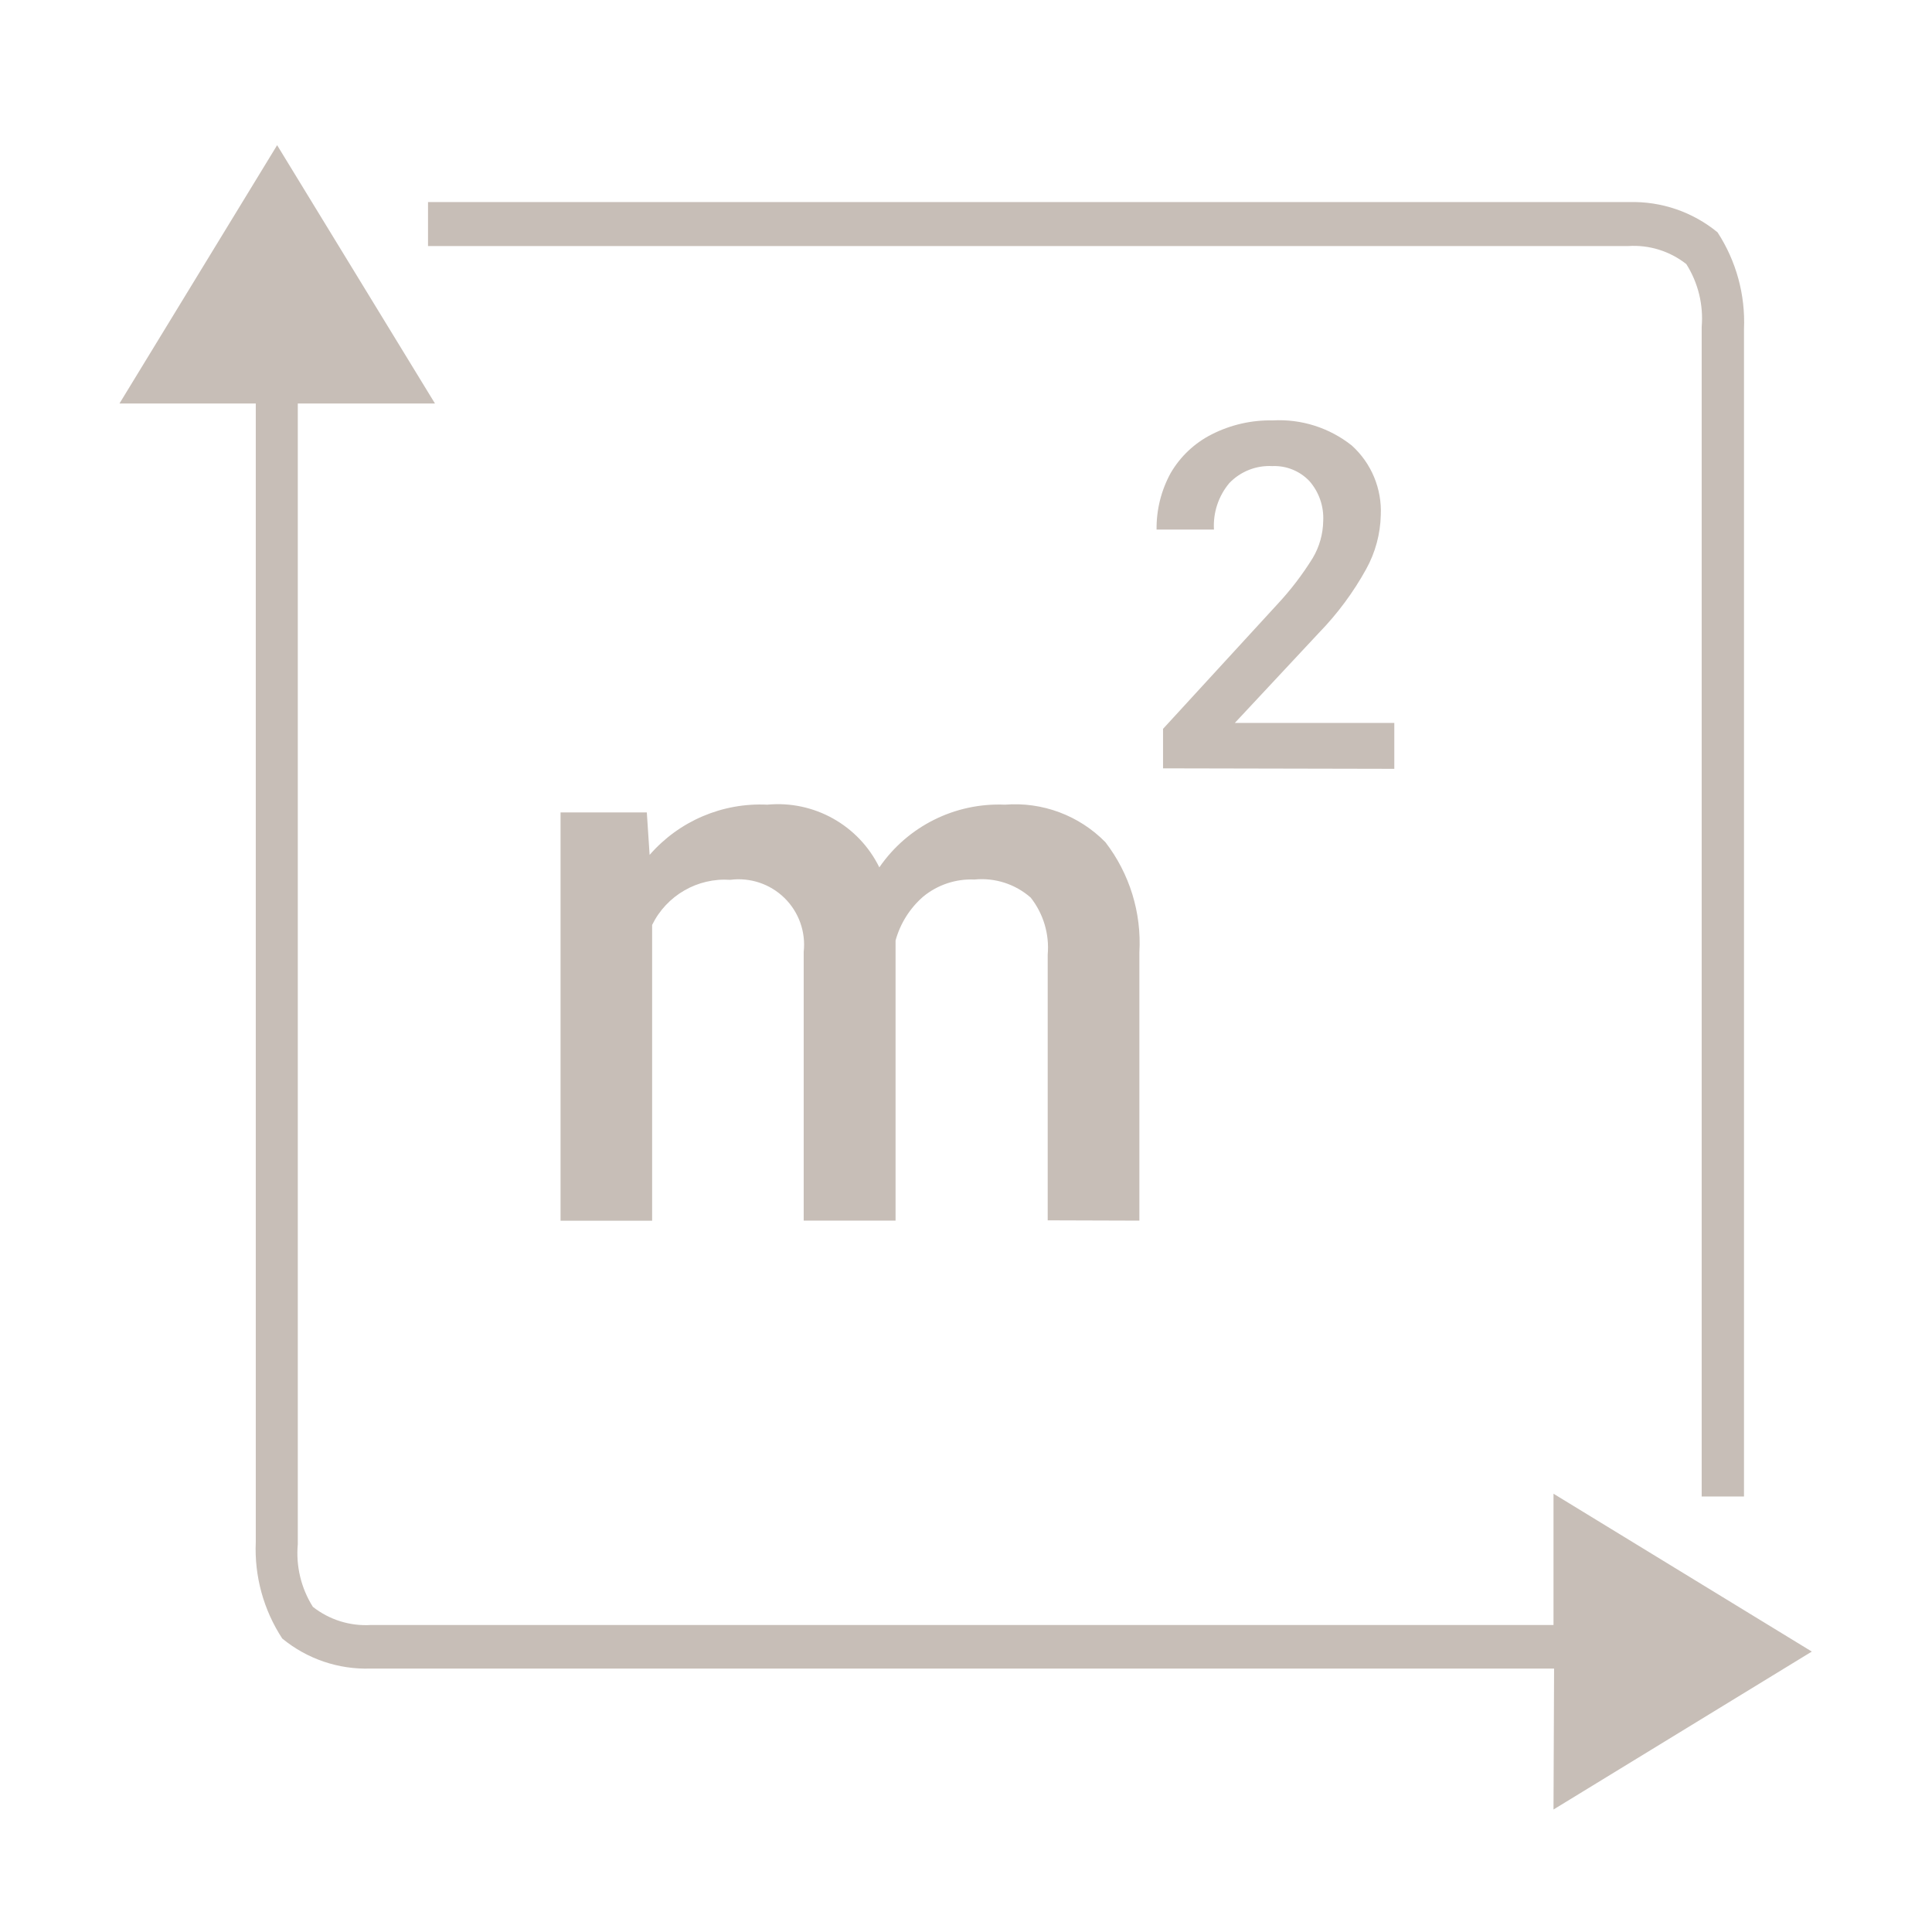
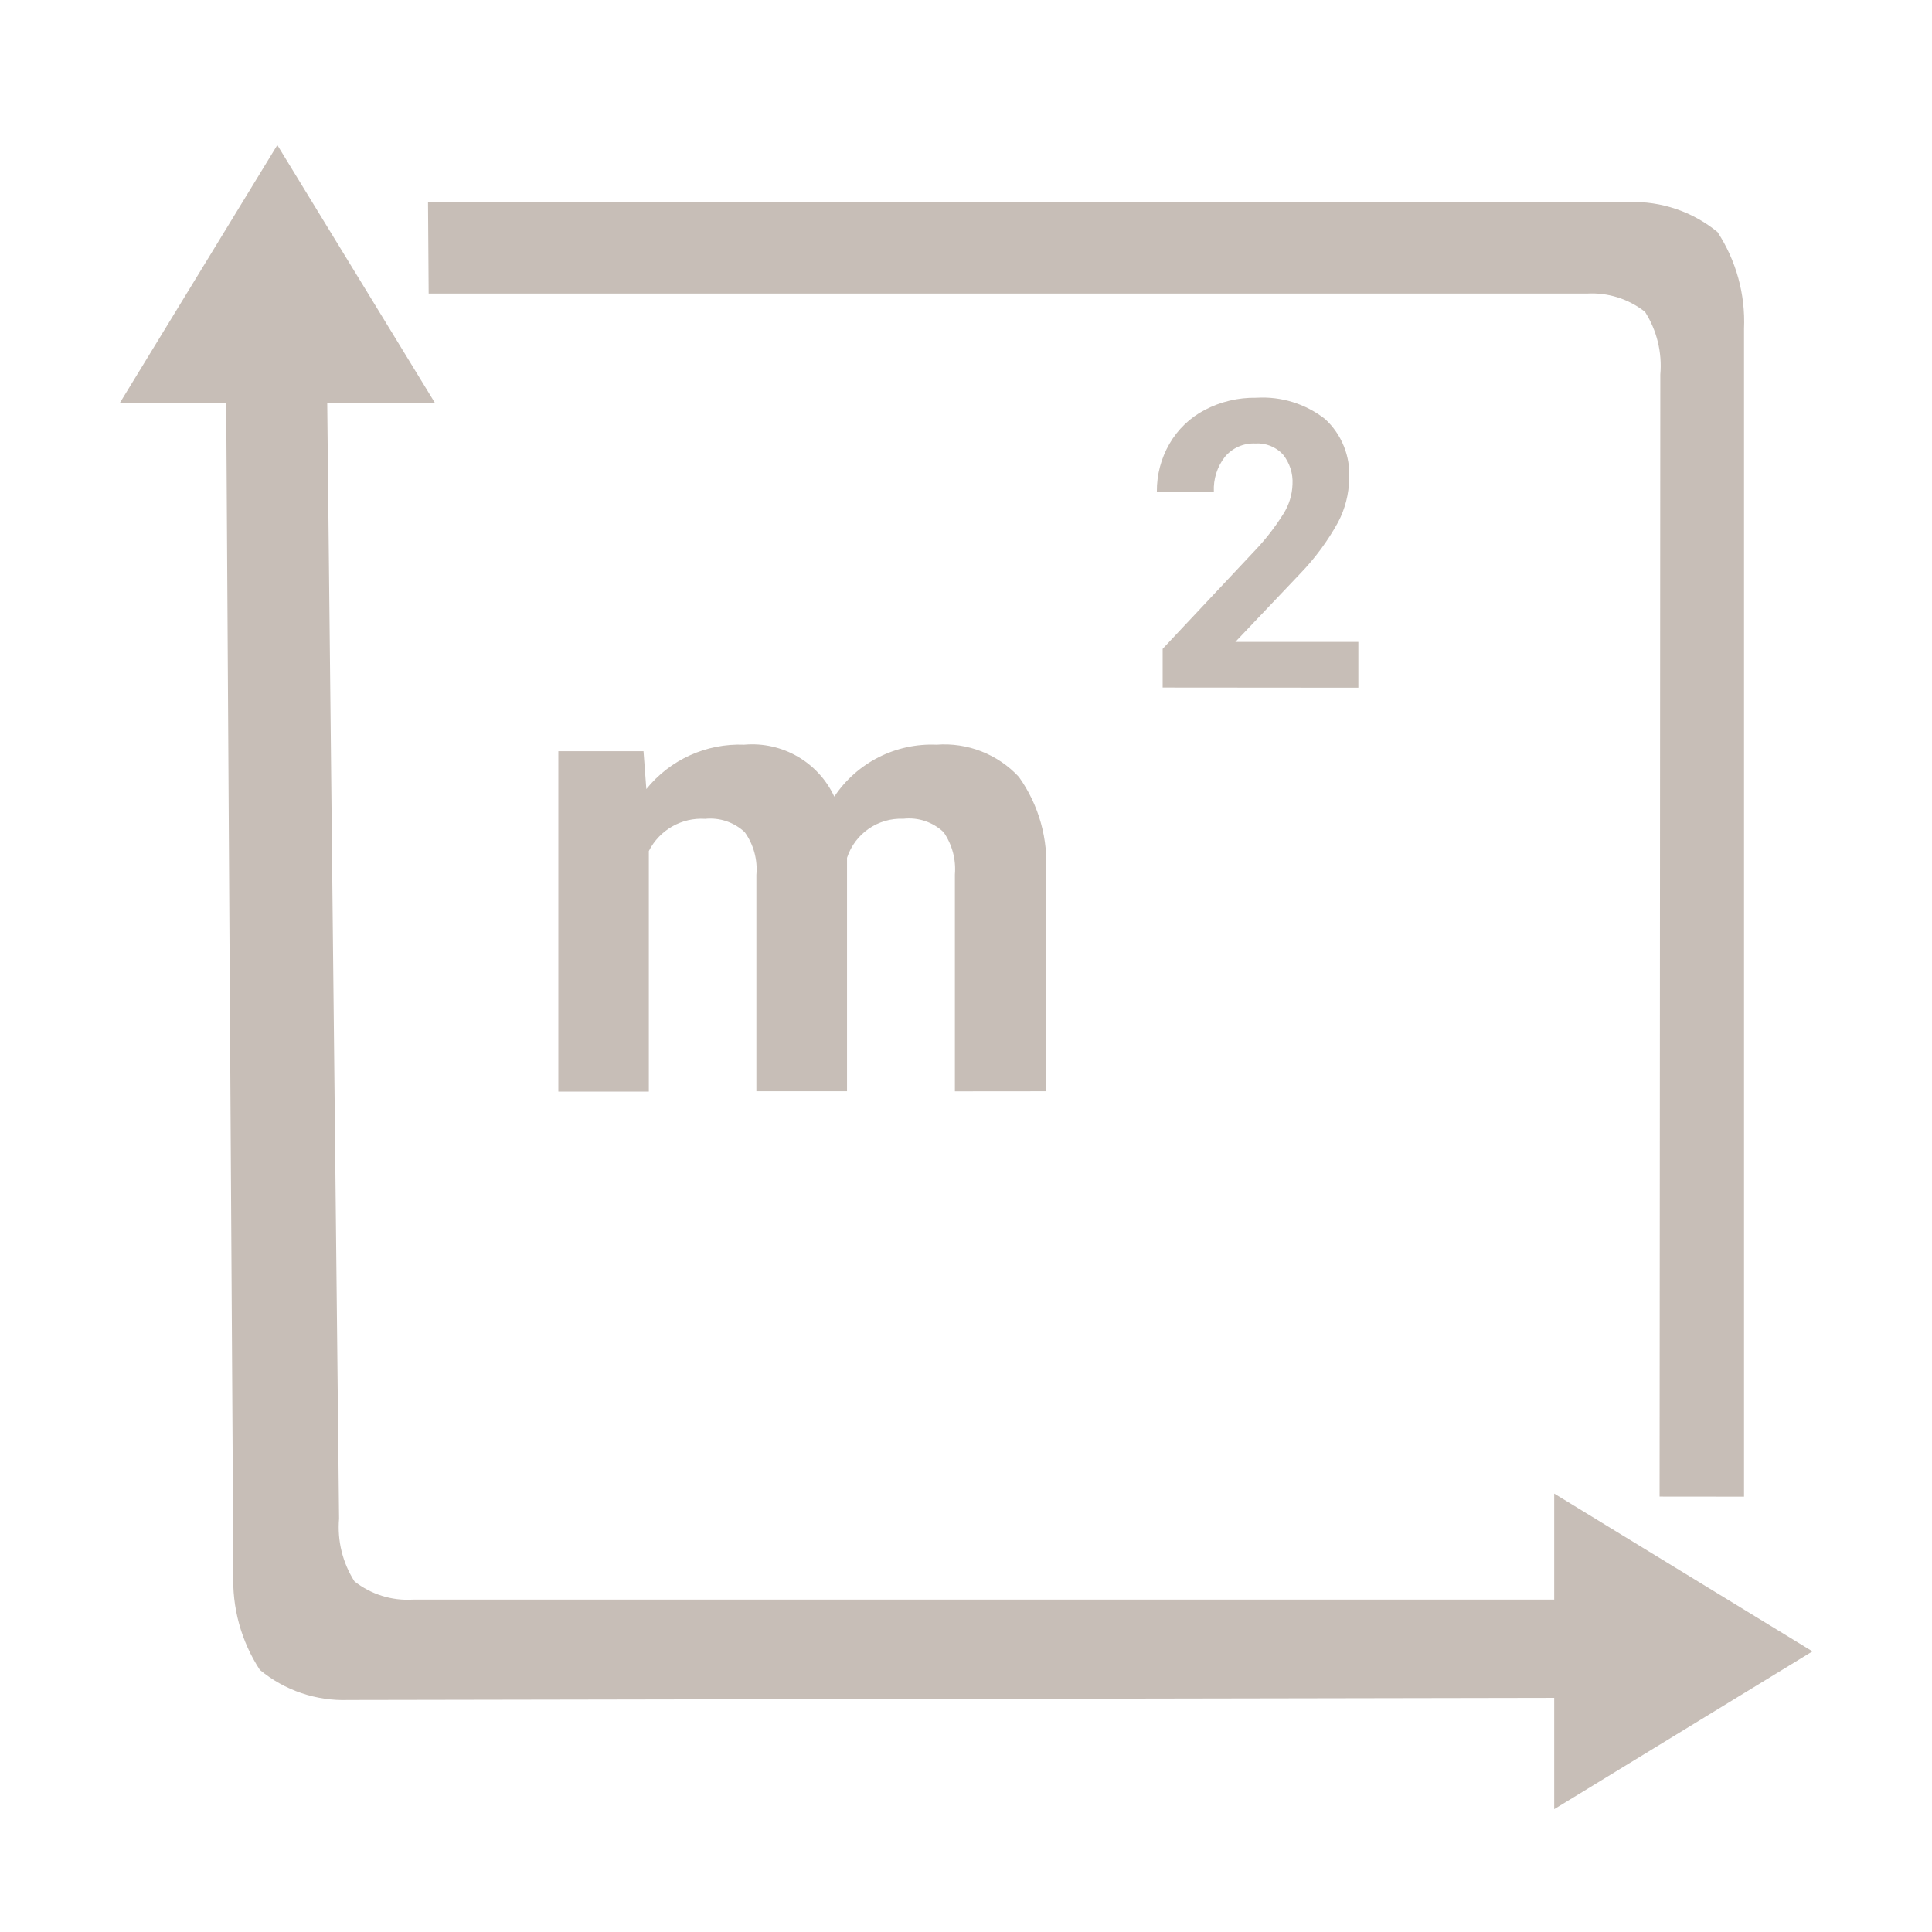
- <svg xmlns="http://www.w3.org/2000/svg" width="20" height="20" viewBox="0 0 20 20">
+ <svg xmlns="http://www.w3.org/2000/svg" width="24" height="24" viewBox="0 0 24 24">
+   <defs>
+     <style>
+       .cls-1, .cls-4 {
+         fill: none;
+       }
+ 
+       .cls-1 {
+         stroke: #707070;
+         opacity: 0;
+       }
+ 
+       .cls-2 {
+         fill: #c7beb7;
+       }
+ 
+       .cls-3 {
+         stroke: none;
+       }
+     </style>
+   </defs>
  <g id="Measurement_4" data-name="Measurement 4" transform="translate(-161 -155)">
-     <g id="Rectangle_1934" data-name="Rectangle 1934" transform="translate(161 155)" fill="none" stroke="#707070" stroke-width="1" opacity="0">
-       <rect width="20" height="20" stroke="none" />
-       <rect x="0.5" y="0.5" width="19" height="19" fill="none" />
+     <g id="Rectangle_1934" data-name="Rectangle 1934" class="cls-1" transform="translate(161 155)">
+       <rect class="cls-3" width="24" height="24" />
+       <rect class="cls-4" x="0.5" y="0.5" width="23" height="23" />
    </g>
-     <path id="Measurement_4-2" data-name="Measurement 4" d="M4862.851-9574.229H4850.6a1.368,1.368,0,0,1-.915-.311,1.69,1.69,0,0,1-.274-1v-11.785H4848l1.632-2.674,1.634,2.674h-1.42v11.808a1.04,1.04,0,0,0,.156.649.885.885,0,0,0,.6.188h12.243v-1.359l2.674,1.634-2.674,1.635Zm1.528-1.781v-12.108a1.052,1.052,0,0,0-.159-.65.879.879,0,0,0-.6-.187h-12.426v-.455h12.434a1.38,1.38,0,0,1,.915.313,1.7,1.7,0,0,1,.274,1v12.087Zm-6.77-2.859v-2.751a.837.837,0,0,0-.176-.59.767.767,0,0,0-.583-.187.78.78,0,0,0-.529.176.929.929,0,0,0-.287.455l0,2.9h-.951v-2.782a.677.677,0,0,0-.76-.746.837.837,0,0,0-.809.467v3.062h-.948v-4.227h.893l.029.44a1.517,1.517,0,0,1,1.218-.52,1.169,1.169,0,0,1,1.16.649,1.5,1.5,0,0,1,1.3-.649,1.311,1.311,0,0,1,1.04.388,1.708,1.708,0,0,1,.352,1.141v2.777Zm1.194-4.679v-.409l1.184-1.29a3.076,3.076,0,0,0,.366-.479.774.774,0,0,0,.108-.383.581.581,0,0,0-.142-.412.5.5,0,0,0-.385-.156.574.574,0,0,0-.445.176.686.686,0,0,0-.159.481h-.594a1.185,1.185,0,0,1,.146-.585,1.029,1.029,0,0,1,.424-.4,1.335,1.335,0,0,1,.633-.145,1.207,1.207,0,0,1,.818.26.914.914,0,0,1,.3.72,1.212,1.212,0,0,1-.151.559,3.085,3.085,0,0,1-.491.662l-.869.931h1.651v.475Z" transform="translate(-4685.763 9746.502)" fill="#c7beb7" />
+     <path id="Measurement_4-2" data-name="Measurement 4" class="cls-2" d="M17.821,19.289l-14.979.027a1.632,1.632,0,0,1-1.1-.374,2.035,2.035,0,0,1-.329-1.2L1.324,3.208H0L1.959,0,3.92,3.208H2.579l.147,13.856a1.25,1.25,0,0,0,.191.778,1.067,1.067,0,0,0,.724.227h14.18V16.752l3.208,1.96-3.208,1.96Zm1.309-2.5.009-13.939a1.246,1.246,0,0,0-.19-.778,1.068,1.068,0,0,0-.724-.227H3.839L3.831.708H18.75a1.645,1.645,0,0,1,1.1.373,2.035,2.035,0,0,1,.329,1.2V16.79Zm-8.754-5.034V9.062a.805.805,0,0,0-.14-.526.625.625,0,0,0-.5-.167.705.705,0,0,0-.7.485l0,2.9H7.91V9.066a.789.789,0,0,0-.145-.531.627.627,0,0,0-.491-.165.732.732,0,0,0-.7.4v2.988H5.45V7.53H6.508L6.543,8a1.486,1.486,0,0,1,1.215-.551,1.125,1.125,0,0,1,1.12.645,1.452,1.452,0,0,1,1.27-.645,1.263,1.263,0,0,1,1.023.4,1.84,1.84,0,0,1,.336,1.205v2.7Zm2.581-5.016V6.258l1.15-1.225a2.858,2.858,0,0,0,.35-.452.728.728,0,0,0,.113-.366.542.542,0,0,0-.12-.373.432.432,0,0,0-.342-.135.466.466,0,0,0-.377.165.652.652,0,0,0-.138.433h-.708a1.165,1.165,0,0,1,.156-.593,1.086,1.086,0,0,1,.438-.421,1.328,1.328,0,0,1,.642-.152,1.257,1.257,0,0,1,.853.264.933.933,0,0,1,.3.744,1.2,1.2,0,0,1-.137.537,3,3,0,0,1-.469.637l-.808.851h1.528v.569Z" transform="translate(162.486 156.802)" />
  </g>
</svg>
